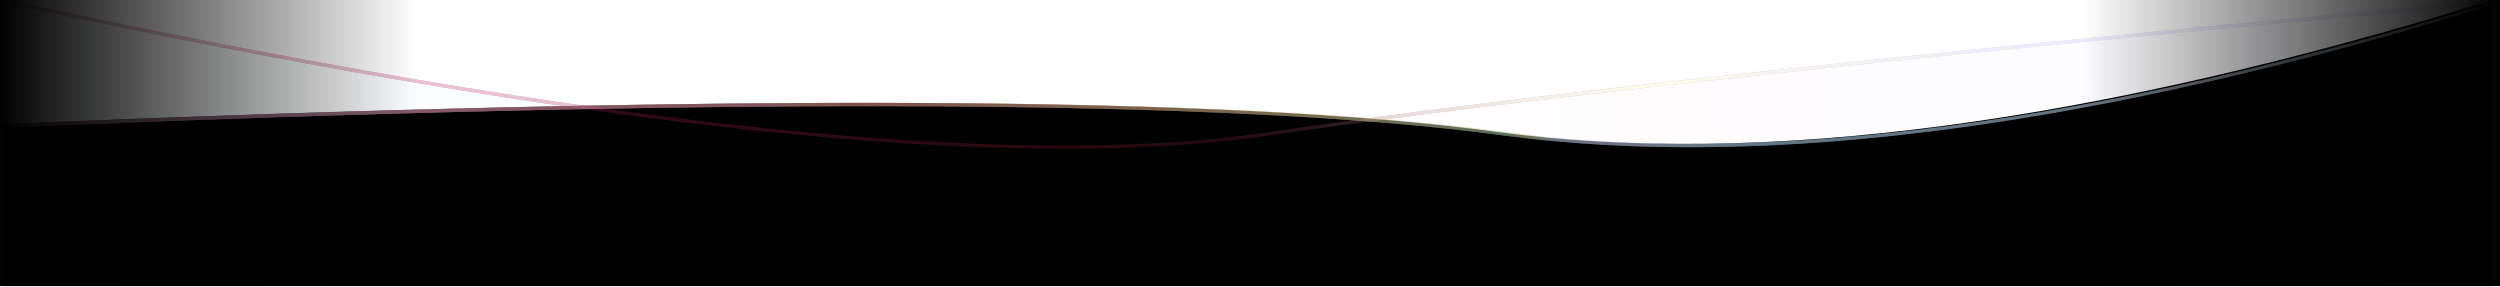
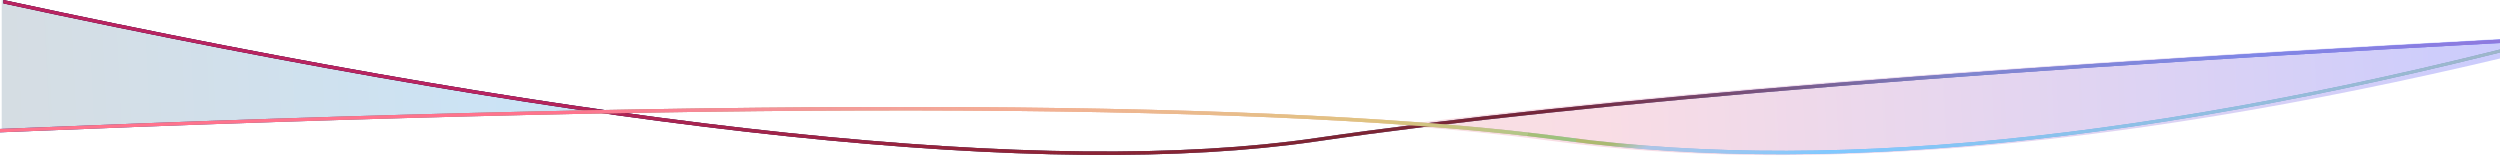
- <svg xmlns="http://www.w3.org/2000/svg" xmlns:xlink="http://www.w3.org/1999/xlink" width="1512px" height="173px" viewBox="0 0 1512 173" version="1.1">
+ <svg xmlns="http://www.w3.org/2000/svg" xmlns:xlink="http://www.w3.org/1999/xlink" width="1454px" height="91px" viewBox="0 0 1454 91" version="1.1">
  <defs>
    <linearGradient x1="-11.419%" y1="50.467%" x2="99.77%" y2="49.922%" id="linearGradient-1">
      <stop stop-color="#61554C" offset="0%" />
      <stop stop-color="#0092FF" offset="37.229%" />
      <stop stop-color="#0792FB" offset="37.727%" />
      <stop stop-color="#408CDC" offset="41.679%" />
      <stop stop-color="#C68092" offset="51.325%" />
      <stop stop-color="#E07E84" offset="52.817%" />
      <stop stop-color="#E66789" offset="65.38%" />
      <stop stop-color="#0013FF" offset="100%" />
    </linearGradient>
-     <linearGradient x1="38.232%" y1="50.364%" x2="98.263%" y2="49.983%" id="linearGradient-2">
+     <linearGradient x1="38.232%" y1="50.363%" x2="98.263%" y2="49.983%" id="linearGradient-2">
      <stop stop-color="#000000" offset="0%" />
      <stop stop-color="#0013FF" offset="100%" />
    </linearGradient>
    <linearGradient x1="72.475%" y1="50.02%" x2="19.486%" y2="49.908%" id="linearGradient-3">
      <stop stop-color="#30007D" stop-opacity="0" offset="0%" />
      <stop stop-color="#8800A5" offset="100%" />
    </linearGradient>
    <linearGradient x1="75.199%" y1="50%" x2="59.77%" y2="49.945%" id="linearGradient-4">
      <stop stop-color="#FFFFFF" stop-opacity="0.5" offset="0%" />
      <stop stop-color="#FF5700" stop-opacity="0.419" offset="100%" />
    </linearGradient>
    <linearGradient x1="126.706%" y1="49.935%" x2="86.282%" y2="50.005%" id="linearGradient-5">
      <stop stop-color="#FF0000" stop-opacity="0.5" offset="0%" />
      <stop stop-color="#FF0000" stop-opacity="0" offset="100%" />
    </linearGradient>
-     <linearGradient x1="100%" y1="50.144%" x2="66.319%" y2="50.016%" id="linearGradient-6">
-       <stop stop-color="#FBC3FF" offset="0%" />
-       <stop stop-color="#FFFFFF" stop-opacity="0.119" offset="100%" />
-       <stop stop-color="#FF0000" stop-opacity="0" offset="100%" />
+     <path d="M1512.5,22 C1170.281,39.418 921.455,59.506 766.021,82.263 C610.588,105.021 356.081,78.266 2.5,2 L2.5,0 C356.081,76.266 610.588,103.021 766.021,80.263 C921.455,57.506 1170.281,37.418 1512.5,20 L1512.5,22 Z" id="path-6" />
+     <linearGradient x1="-11.419%" y1="50.39%" x2="99.77%" y2="49.935%" id="linearGradient-7">
+       <stop stop-color="#61554C" offset="0%" />
+       <stop stop-color="#0092FF" offset="37.229%" />
+       <stop stop-color="#0792FB" offset="37.727%" />
+       <stop stop-color="#408CDC" offset="41.679%" />
+       <stop stop-color="#C68092" offset="51.325%" />
+       <stop stop-color="#E07E84" offset="52.817%" />
+       <stop stop-color="#E66789" offset="65.38%" />
+       <stop stop-color="#0013FF" offset="100%" />
    </linearGradient>
-     <radialGradient cx="66.361%" cy="94.769%" fx="66.361%" fy="94.769%" r="290.133%" gradientTransform="translate(0.663608,0.947694),scale(0.059801,1),rotate(2.340281),scale(1,3.265608),translate(-0.663608,-0.947694)" id="radialGradient-7">
-       <stop stop-color="#FFFABD" offset="2.962%" />
-       <stop stop-color="#FFFFFF" stop-opacity="0" offset="100%" />
-     </radialGradient>
-     <path d="M1509.5,2.01 C1168.414,32.721 920.412,59.439 765.493,82.166 C610.574,104.892 356.91,78.174 4.5,2.01 L4.5,0 C356.91,76.163 610.574,102.882 765.493,80.155 C920.412,57.429 1168.414,30.71 1509.5,0 L1509.5,2.01 Z" id="path-8" />
-     <linearGradient x1="36.43%" y1="50.245%" x2="38.037%" y2="49.718%" id="linearGradient-9">
+     <linearGradient x1="36.43%" y1="50.205%" x2="38.037%" y2="49.765%" id="linearGradient-8">
      <stop stop-color="#FFFFFF" stop-opacity="0.5" offset="0%" />
      <stop stop-color="#FFFFD4" stop-opacity="0.5" offset="16.73%" />
      <stop stop-color="#FFFFCC" stop-opacity="0.5" offset="20.153%" />
      <stop stop-color="#FFFFC5" stop-opacity="0.5" offset="22.926%" />
      <stop stop-color="#FFFF00" stop-opacity="0.419" offset="100%" />
    </linearGradient>
-     <linearGradient x1="126.706%" y1="49.811%" x2="86.282%" y2="50.013%" id="linearGradient-10">
+     <linearGradient x1="126.706%" y1="49.842%" x2="86.282%" y2="50.011%" id="linearGradient-9">
      <stop stop-color="#FF0000" stop-opacity="0.5" offset="0%" />
      <stop stop-color="#FF0000" stop-opacity="0" offset="100%" />
    </linearGradient>
-     <linearGradient x1="67.52%" y1="50.04%" x2="31.334%" y2="49.783%" id="linearGradient-11">
-       <stop stop-color="#FFFFFF" stop-opacity="0" offset="0%" />
-       <stop stop-color="#FFFFFF" stop-opacity="0.007" offset="9.571%" />
-       <stop stop-color="#FFFFFF" stop-opacity="0.5" offset="100%" />
-     </linearGradient>
-     <linearGradient x1="69.678%" y1="50.494%" x2="39.669%" y2="50.246%" id="linearGradient-12">
+     <linearGradient x1="69.678%" y1="50.412%" x2="39.669%" y2="50.205%" id="linearGradient-10">
      <stop stop-color="#0C677F" stop-opacity="0.077" offset="0%" />
      <stop stop-color="#0B8292" stop-opacity="0.176" offset="24.501%" />
      <stop stop-color="#07C5C0" stop-opacity="0.415" offset="83.58%" />
      <stop stop-color="#00FDFF" stop-opacity="0.477" offset="100%" />
      <stop stop-color="#00FFA2" stop-opacity="0" offset="100%" />
    </linearGradient>
-     <linearGradient x1="78.307%" y1="49.43%" x2="41.563%" y2="50.071%" id="linearGradient-13">
+     <linearGradient x1="78.307%" y1="49.524%" x2="41.563%" y2="50.059%" id="linearGradient-11">
      <stop stop-color="#FF738D" offset="0%" />
      <stop stop-color="#FFFFFF" stop-opacity="0.119" offset="100%" />
      <stop stop-color="#FF0000" stop-opacity="0" offset="100%" />
    </linearGradient>
-     <linearGradient x1="100%" y1="50.415%" x2="66.319%" y2="50.047%" id="linearGradient-14">
-       <stop stop-color="#FBC3FF" offset="0%" />
-       <stop stop-color="#FFFFFF" stop-opacity="0.119" offset="100%" />
-       <stop stop-color="#FF0000" stop-opacity="0" offset="100%" />
-     </linearGradient>
-     <path d="M1511.5,76.953 C1070.688,58.498 770.217,60.094 610.085,81.742 C449.817,103.409 248.999,76.828 7.632,2 L7.632,153 L6.5,153 L6.5,0 C247.867,74.828 448.685,101.409 608.953,79.742 C769.221,58.076 1070.07,56.495 1511.5,75 L1511.5,76.953 Z" id="path-15" />
-     <linearGradient x1="50%" y1="0%" x2="50%" y2="100%" id="linearGradient-16">
-       <stop stop-color="#000000" offset="0%" />
-       <stop stop-color="#000000" stop-opacity="0" offset="100%" />
-     </linearGradient>
+     <path d="M1518.5,76.958 C1073.803,58.497 770.689,60.092 609.157,81.742 C447.504,103.409 244.952,80.828 1.5,14 L1.5,153 L0.5,153 L0.5,12 C243.952,78.828 446.504,101.409 608.157,79.742 C769.81,58.076 1073.257,56.495 1518.5,75 L1518.5,76.958 Z" id="path-12" />
  </defs>
  <g id="Page-1" stroke="none" stroke-width="1" fill="none" fill-rule="evenodd">
-     <g id="line-sep">
-       <path d="M0.5,0 C352.91,75.771 606.574,102.352 761.493,79.742 C916.412,57.133 1164.414,30.552 1505.5,0 L1505.5,153 L0.5,153 L0.5,0 Z" id="Rectangle-6" fill="url(#linearGradient-1)" opacity="0.018" />
-       <path d="M2.5,0 C243.867,74.828 444.685,101.409 604.953,79.742 C765.221,58.076 1066.07,56.495 1507.5,75 L1507.5,173 L2.5,173 L2.5,0 Z" id="Rectangle-6" fill="#000000" transform="translate(755, 86.5) scale(-1, 1) translate(-755, -86.5) " />
-       <g id="Rectangle-6" opacity="0.279">
-         <use fill="url(#linearGradient-2)" xlink:href="#path-8" />
-         <use fill="url(#linearGradient-3)" xlink:href="#path-8" />
-         <use fill="url(#linearGradient-4)" xlink:href="#path-8" />
-         <use fill="url(#linearGradient-5)" xlink:href="#path-8" />
-         <use fill="url(#linearGradient-6)" xlink:href="#path-8" />
-         <use fill="url(#radialGradient-7)" xlink:href="#path-8" />
-       </g>
-       <g id="Rectangle-6" opacity="0.519" transform="translate(759, 76.5) scale(-1, 1) translate(-759, -76.5) ">
-         <use fill="url(#linearGradient-1)" xlink:href="#path-15" />
-         <use fill="url(#linearGradient-9)" xlink:href="#path-15" />
-         <use fill="url(#linearGradient-10)" xlink:href="#path-15" />
-         <use fill="url(#linearGradient-11)" xlink:href="#path-15" />
-         <use fill-opacity="0.3" fill="url(#linearGradient-12)" xlink:href="#path-15" />
-         <use fill="url(#linearGradient-13)" xlink:href="#path-15" />
-         <use fill="url(#linearGradient-14)" xlink:href="#path-15" />
+     <g id="home" transform="translate(-26, -696)">
+       <g transform="translate(25, -32)" id="line-sep">
+         <g transform="translate(0.5, 728)">
+           <path d="M364.664,65.647 C256.612,67.532 135.557,71.274 1.5,76.874 L1.5,0 C137.195,29.175 258.249,51.058 364.664,65.647 Z M813.11,72.869 C969.275,53.075 1200.405,35.452 1506.5,20 L1506.5,153 L1503.5,153 L1503.5,22 C1262.133,83.495 1061.315,103.409 901.047,81.742 C875.349,78.268 846.036,75.31 813.11,72.869 Z" id="Rectangle-6" fill="url(#linearGradient-1)" opacity="0.226" />
+           <path d="M3.5,20 C244.867,81.495 445.685,101.409 605.953,79.742 C766.221,58.076 1067.07,56.495 1508.5,75 L1508.5,173 L3.5,173 L3.5,20 Z" id="Rectangle-6" transform="translate(756, 96.5) scale(-1, 1) translate(-756, -96.5) " />
+           <g id="Rectangle-6">
+             <use fill="url(#linearGradient-2)" xlink:href="#path-6" />
+             <use fill="url(#linearGradient-3)" xlink:href="#path-6" />
+             <use fill="url(#linearGradient-4)" xlink:href="#path-6" />
+             <use fill="url(#linearGradient-5)" xlink:href="#path-6" />
+           </g>
+           <g id="Rectangle-6" transform="translate(759.5, 82.5) scale(-1, 1) translate(-759.5, -82.5) ">
+             <use fill="url(#linearGradient-7)" xlink:href="#path-12" />
+             <use fill="url(#linearGradient-8)" xlink:href="#path-12" />
+             <use fill="url(#linearGradient-9)" xlink:href="#path-12" />
+             <use fill-opacity="0.3" fill="url(#linearGradient-10)" xlink:href="#path-12" />
+             <use fill="url(#linearGradient-11)" xlink:href="#path-12" />
+           </g>
+         </g>
      </g>
    </g>
-     <rect id="Rectangle" fill="url(#linearGradient-16)" transform="translate(126, 86.5) rotate(-90) translate(-126, -86.5) " x="39.5" y="-39.5" width="173" height="252" />
-     <rect id="Rectangle" fill="url(#linearGradient-16)" transform="translate(1386, 86.5) rotate(-270) translate(-1386, -86.5) " x="1299.5" y="-39.5" width="173" height="252" />
  </g>
</svg>
